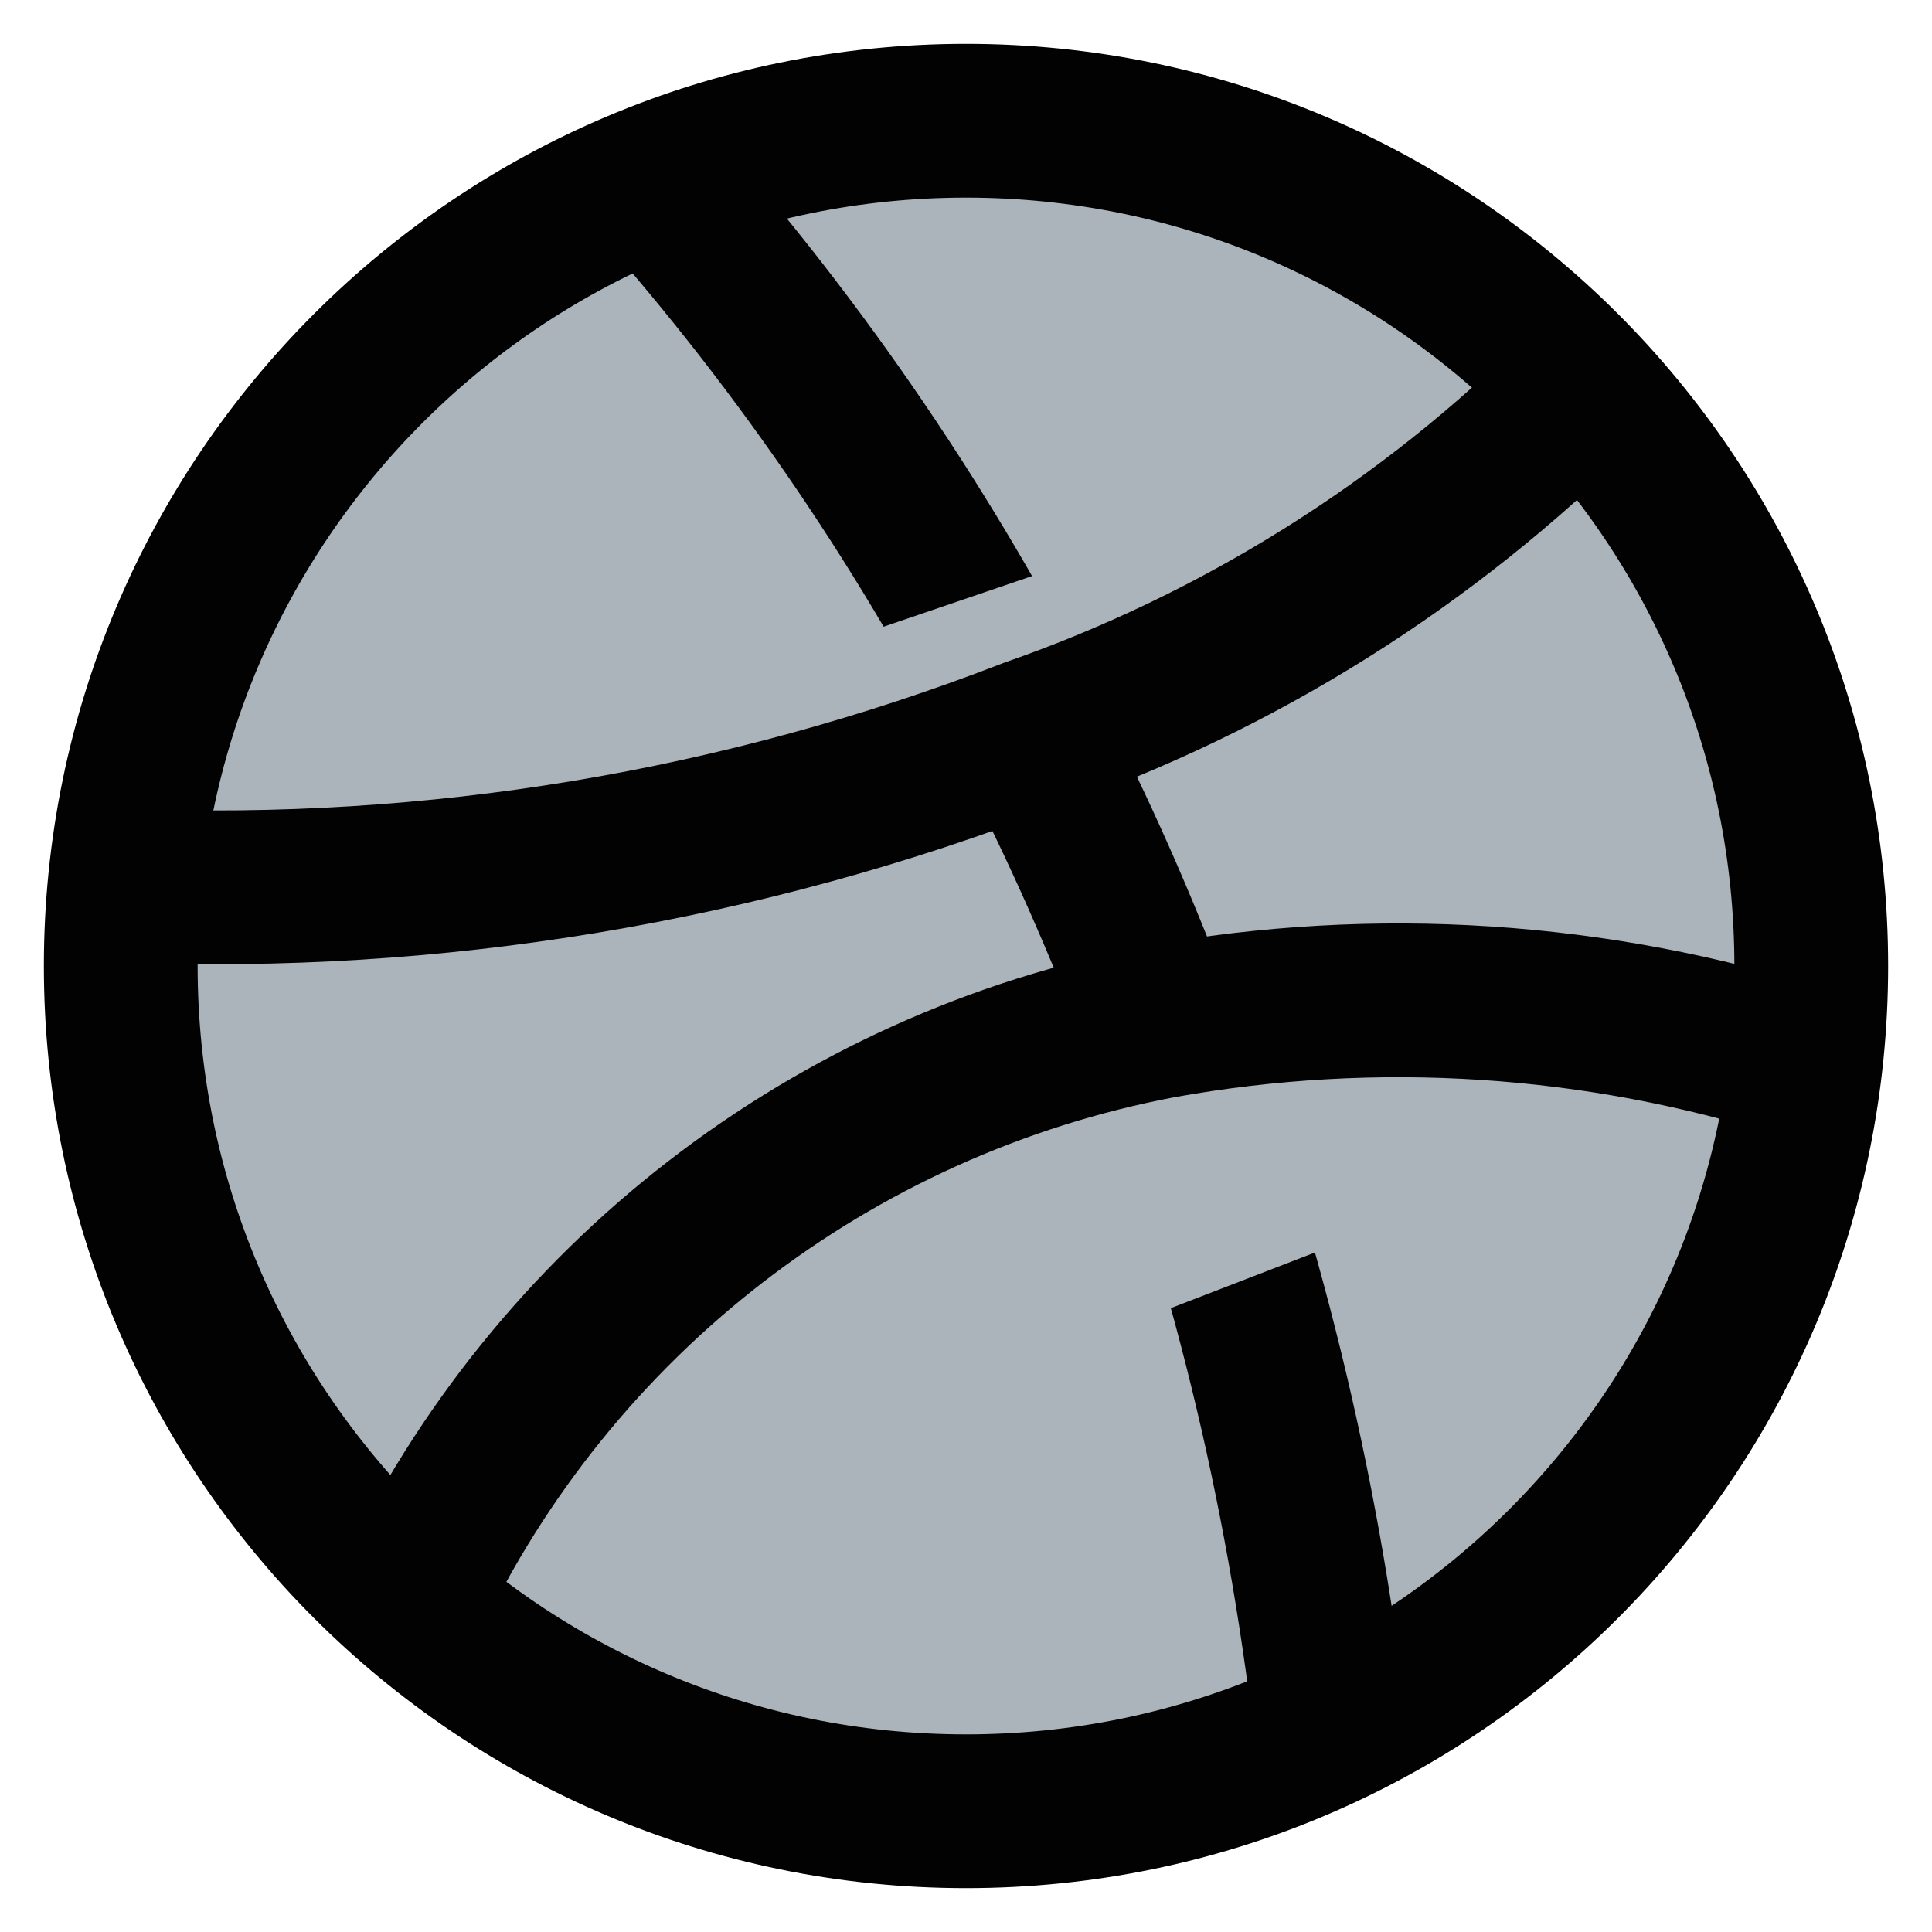
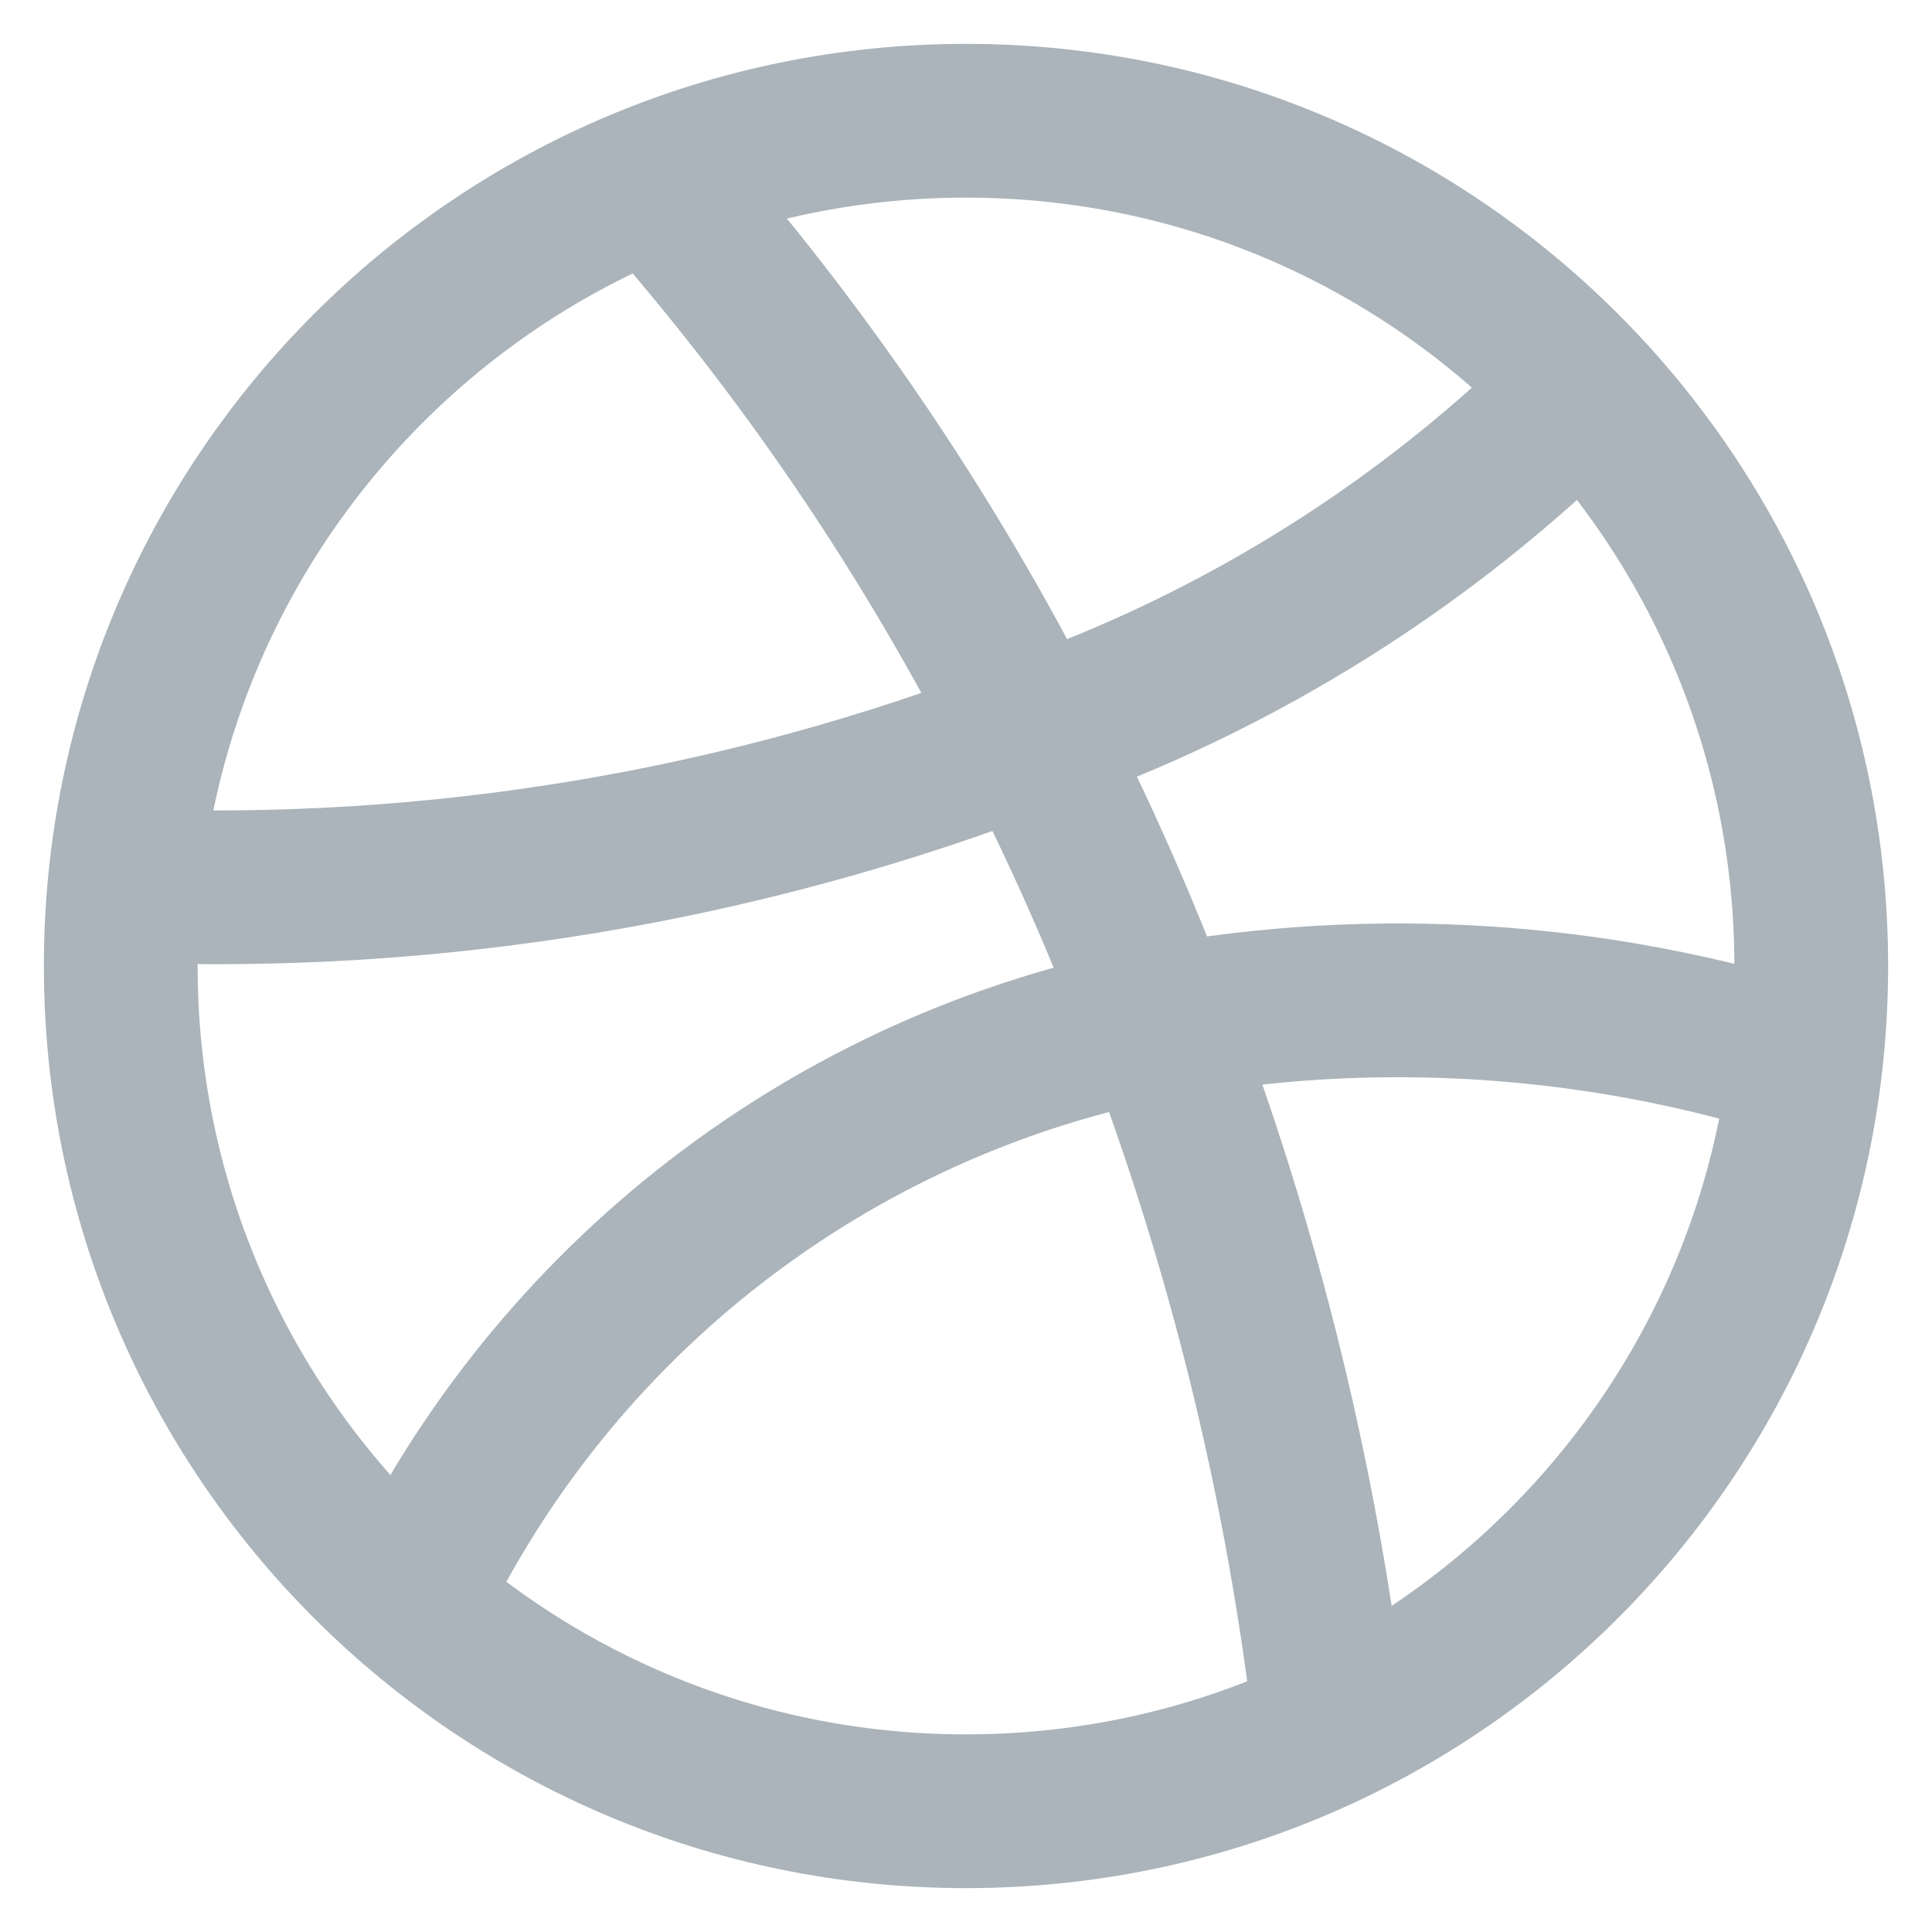
<svg xmlns="http://www.w3.org/2000/svg" width="800px" height="800px" viewBox="0 0 24 24" id="Layer_1" data-name="Layer 1">
  <defs>
-     <style>.cls-1{fill:#aab4ba;stroke:#020202;stroke-miterlimit:10;stroke-width:1.91px;}</style>
+     <style>.cls-1{fill:transparent;stroke:#aab4ba;stroke-miterlimit:10;stroke-width:1.91px;}</style>
  </defs>
  <circle class="cls-1" cx="12" cy="12" r="10.5" />
  <path class="cls-1" d="M8.12,2.24A32.47,32.47,0,0,1,12.8,9.13a33.23,33.23,0,0,1,1.58,3.56,36.16,36.16,0,0,1,2.15,8.79" />
  <path class="cls-1" d="M19.67,4.82A18.16,18.16,0,0,1,12.8,9.13,28,28,0,0,1,1.55,11" />
  <path class="cls-1" d="M22.42,13.21a16.66,16.66,0,0,0-8-.52A13,13,0,0,0,5.09,19.9" />
</svg>
